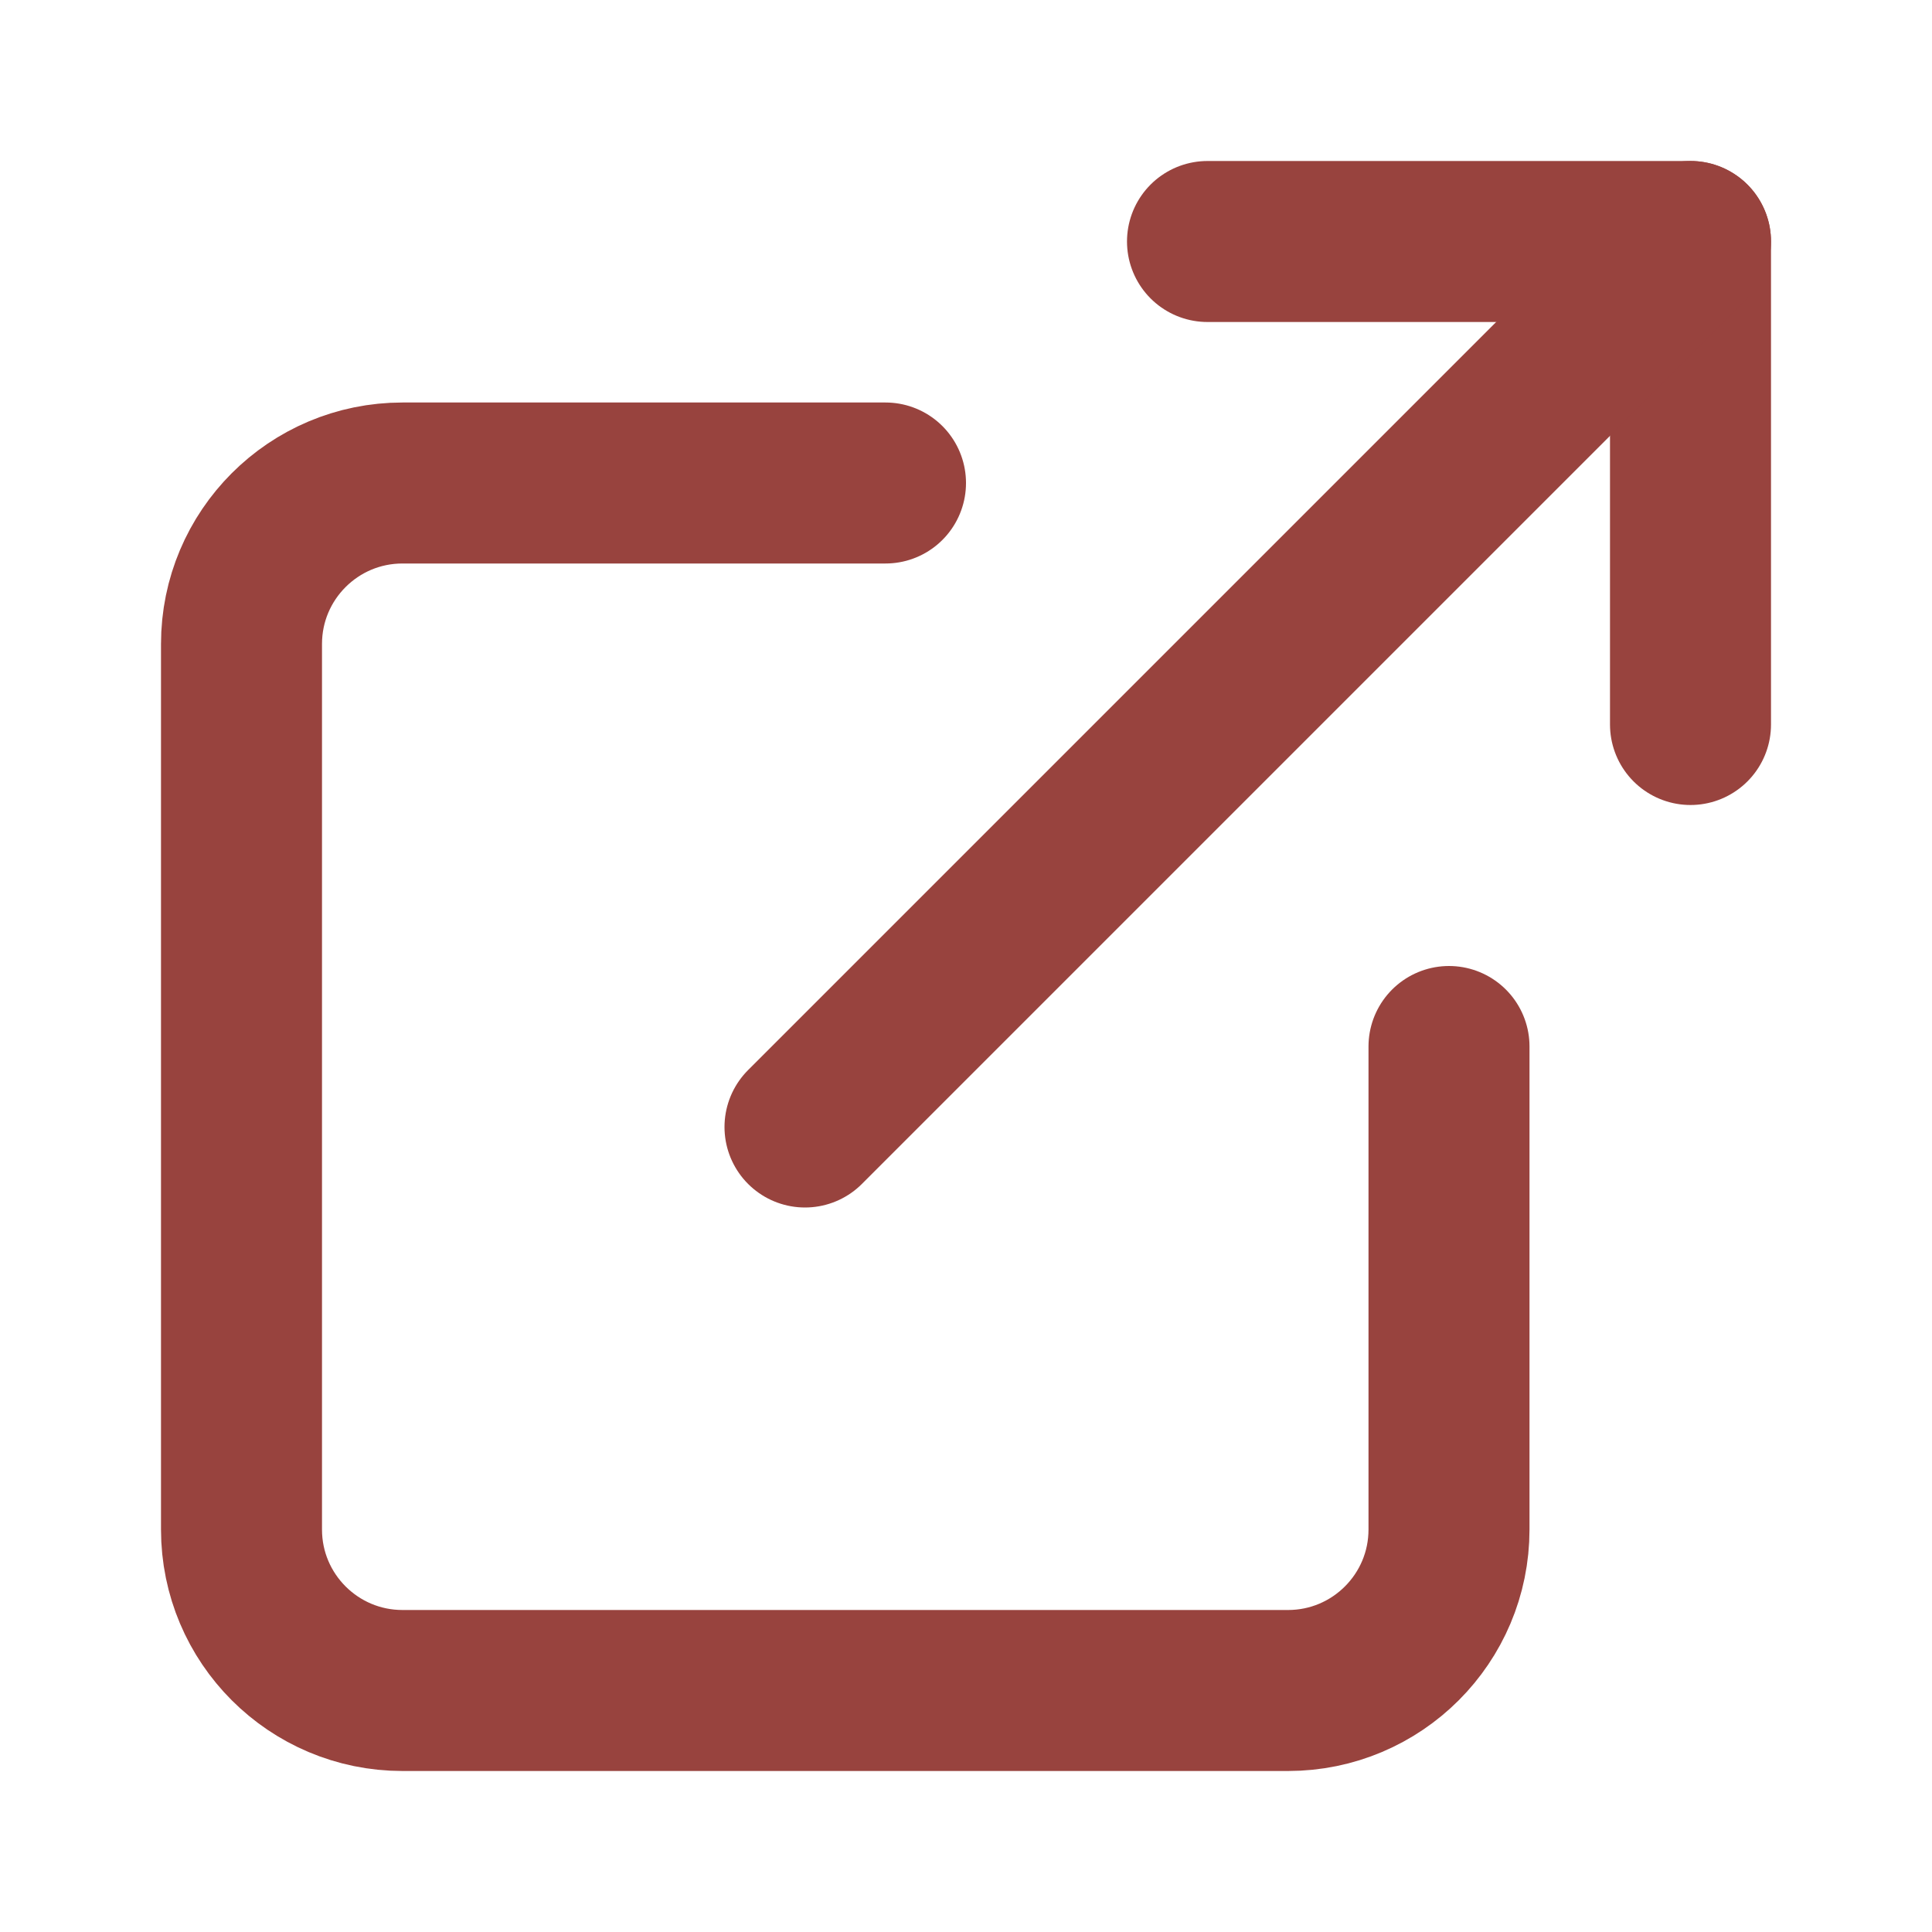
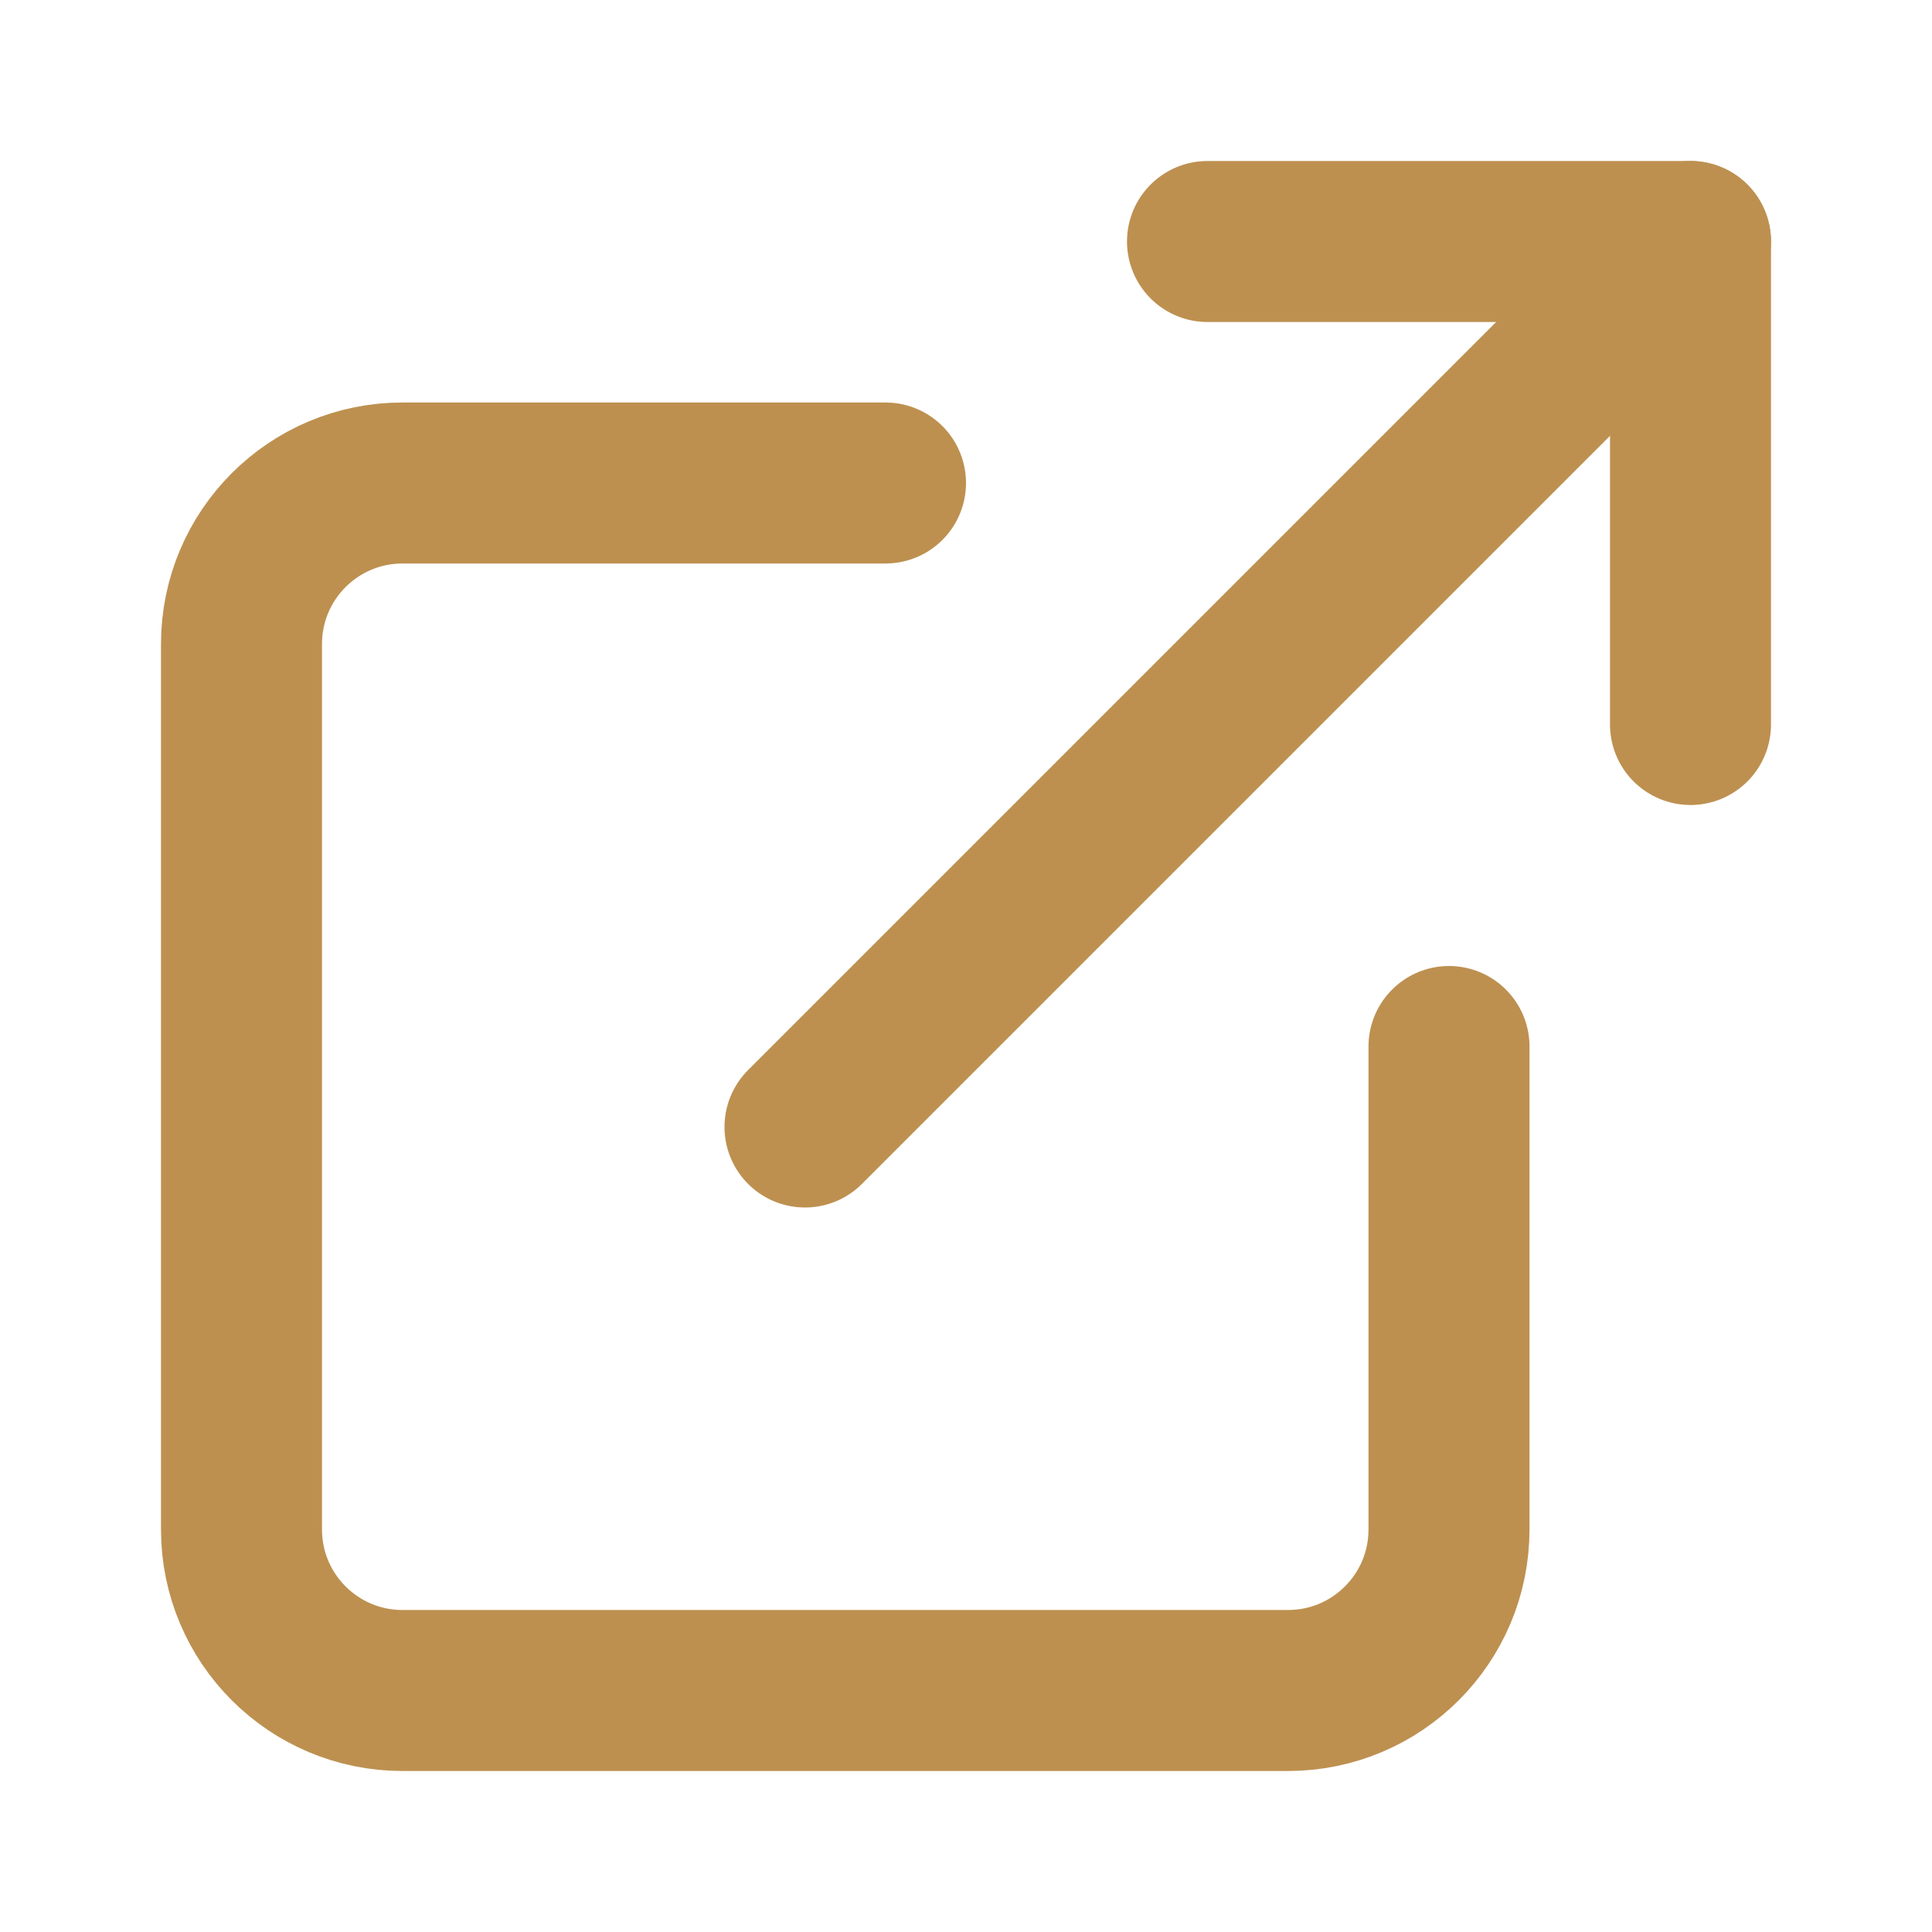
- <svg xmlns="http://www.w3.org/2000/svg" width="24" height="24" viewBox="0 0 24 24" fill="none" stroke="#98433E" stroke-width="2" stroke-linecap="round" stroke-linejoin="round" class="feather feather-external-link">
+ <svg xmlns="http://www.w3.org/2000/svg" width="24" height="24" viewBox="0 0 24 24" fill="none" stroke="#BD9050" stroke-width="2" stroke-linecap="round" stroke-linejoin="round" class="feather feather-external-link">
  <path d="M18 13v6a2 2 0 0 1-2 2H5a2 2 0 0 1-2-2V8a2 2 0 0 1 2-2h6" />
  <polyline points="15 3 21 3 21 9" />
  <line x1="10" y1="14" x2="21" y2="3" />
</svg>
